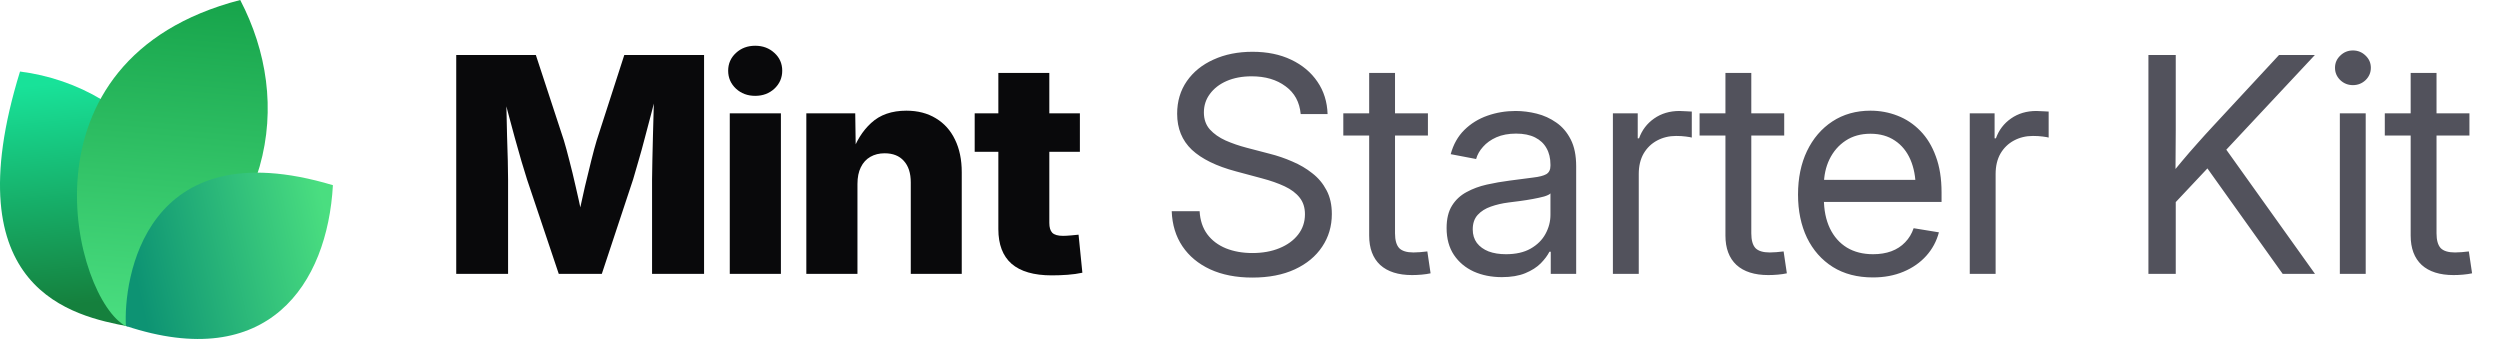
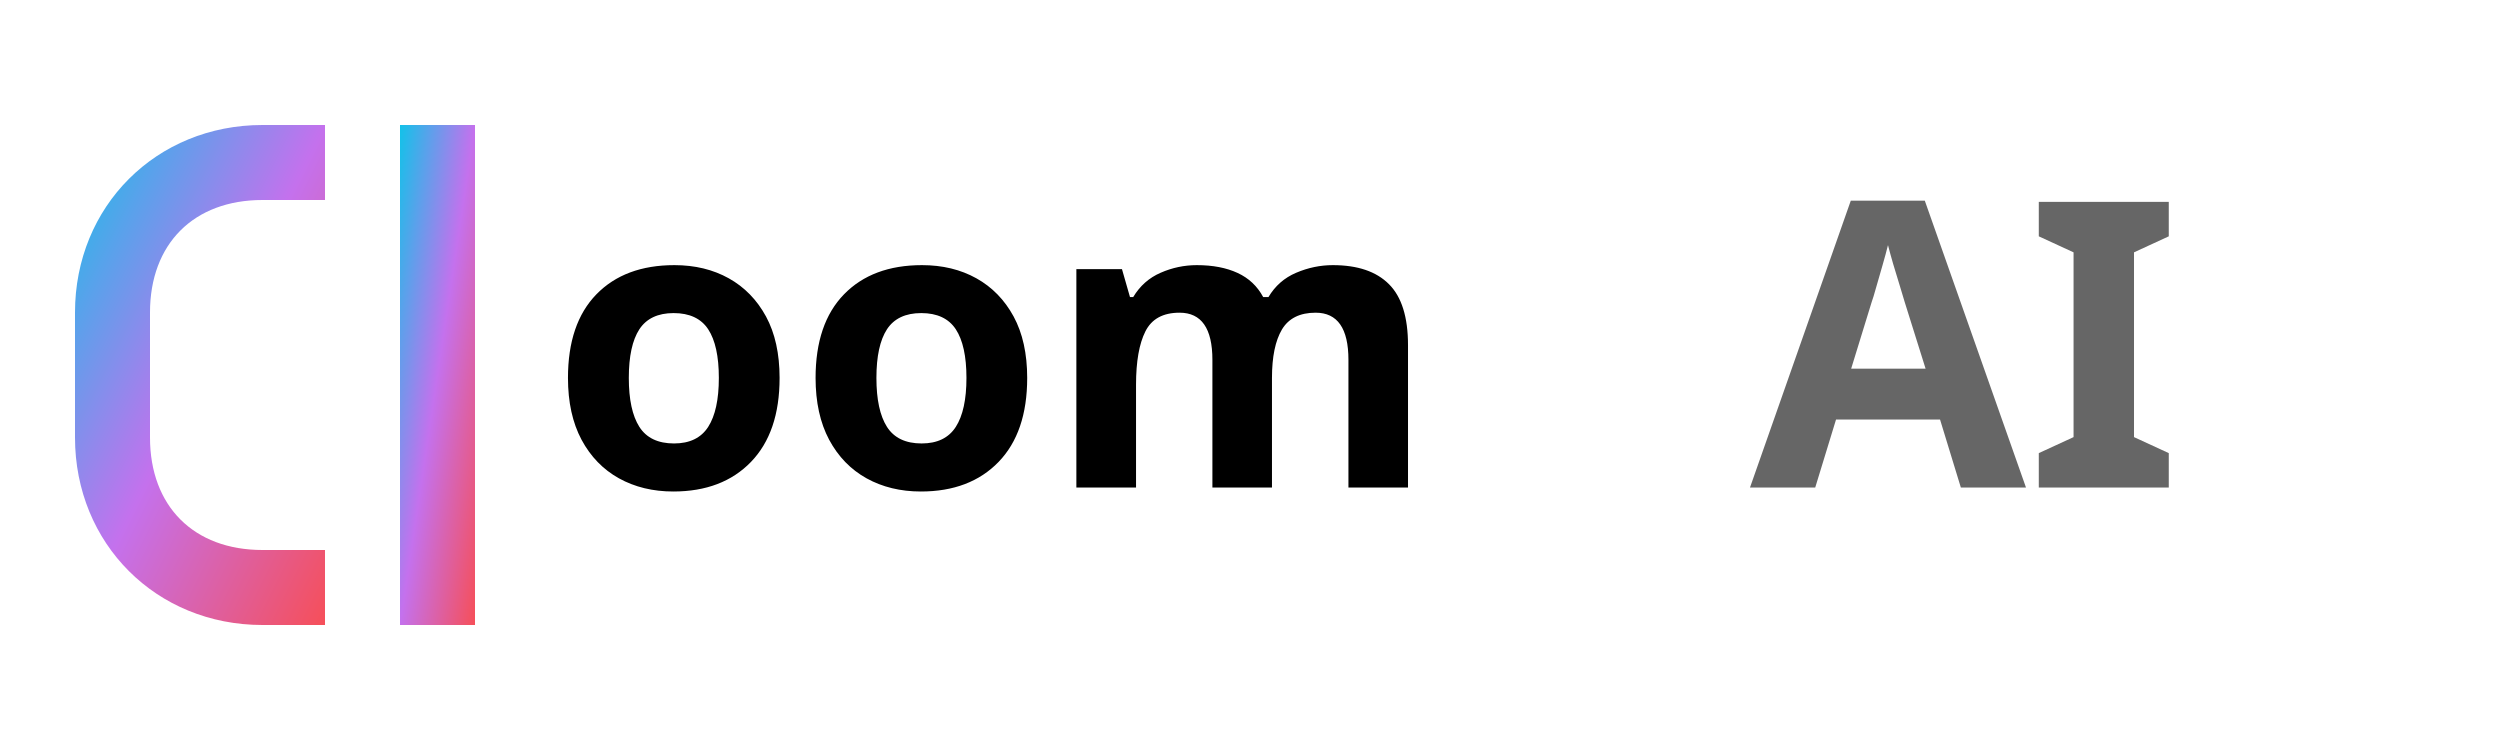
- <svg xmlns="http://www.w3.org/2000/svg" width="177" height="24" viewBox="0 0 177 24" fill="none">
-   <path d="M9.061 23.108C5.268 22.377 -3.391 20.627 1.417 5.064C9.634 6.099 16.973 14.064 9.061 23.108Z" fill="url(#paint0_linear_17557_2020)" />
-   <path d="M8.919 23.094C5.276 21.222 0.784 4.209 17.007 0C20.757 7.193 19.621 16.545 8.919 23.094Z" fill="url(#paint1_linear_17557_2020)" />
-   <path d="M8.914 23.079C8.735 19.882 10.159 9.085 23.57 13.111C23.181 20.123 18.984 26.418 8.914 23.079Z" fill="url(#paint2_linear_17557_2020)" />
-   <path d="M32.301 19.392V3.894H37.938L39.925 9.948C40.036 10.315 40.164 10.787 40.31 11.362C40.462 11.938 40.611 12.552 40.757 13.204C40.91 13.855 41.048 14.483 41.173 15.086C41.305 15.682 41.412 16.192 41.495 16.615H40.695C40.771 16.192 40.871 15.682 40.996 15.086C41.128 14.49 41.267 13.866 41.412 13.214C41.565 12.562 41.714 11.948 41.86 11.373C42.005 10.79 42.133 10.315 42.244 9.948L44.2 3.894H49.848V19.392H46.166V12.704C46.166 12.357 46.173 11.917 46.187 11.383C46.2 10.849 46.214 10.27 46.228 9.646C46.249 9.022 46.266 8.391 46.28 7.753C46.301 7.115 46.311 6.519 46.311 5.964H46.623C46.485 6.561 46.332 7.181 46.166 7.826C45.999 8.471 45.833 9.102 45.666 9.719C45.507 10.336 45.351 10.901 45.198 11.414C45.053 11.928 44.928 12.357 44.824 12.704L42.608 19.392H39.561L37.314 12.704C37.203 12.357 37.072 11.928 36.919 11.414C36.773 10.901 36.614 10.34 36.441 9.729C36.274 9.112 36.104 8.481 35.931 7.836C35.764 7.192 35.608 6.567 35.463 5.964H35.827C35.834 6.512 35.844 7.105 35.858 7.743C35.872 8.374 35.886 9.005 35.9 9.636C35.92 10.26 35.938 10.839 35.952 11.373C35.965 11.907 35.972 12.351 35.972 12.704V19.392H32.301ZM51.668 19.392V8.024H55.288V19.392H51.668ZM53.468 6.786C52.927 6.786 52.473 6.616 52.105 6.276C51.738 5.93 51.554 5.507 51.554 5.007C51.554 4.508 51.738 4.088 52.105 3.749C52.473 3.409 52.927 3.239 53.468 3.239C54.009 3.239 54.463 3.409 54.83 3.749C55.198 4.082 55.382 4.501 55.382 5.007C55.382 5.507 55.198 5.93 54.83 6.276C54.463 6.616 54.009 6.786 53.468 6.786ZM60.708 13.027V19.392H57.088V8.024H60.551L60.593 10.967H60.281C60.593 10.024 61.061 9.268 61.685 8.7C62.309 8.124 63.138 7.836 64.171 7.836C64.975 7.836 65.672 8.017 66.262 8.377C66.851 8.731 67.302 9.234 67.614 9.885C67.933 10.537 68.092 11.307 68.092 12.194V19.392H64.483V12.912C64.483 12.26 64.32 11.754 63.994 11.394C63.675 11.033 63.221 10.853 62.632 10.853C62.25 10.853 61.914 10.936 61.623 11.102C61.332 11.269 61.106 11.515 60.947 11.841C60.787 12.16 60.708 12.555 60.708 13.027ZM76.456 8.024V10.749H69.008V8.024H76.456ZM70.683 5.163H74.292V15.783C74.292 16.102 74.361 16.334 74.5 16.48C74.646 16.625 74.899 16.698 75.259 16.698C75.405 16.698 75.596 16.688 75.831 16.667C76.074 16.646 76.251 16.629 76.362 16.615L76.632 19.309C76.313 19.378 75.963 19.427 75.582 19.455C75.207 19.482 74.836 19.496 74.469 19.496C73.2 19.496 72.25 19.222 71.619 18.674C70.995 18.127 70.683 17.308 70.683 16.22V5.163Z" fill="#09090B" />
-   <path d="M88.667 19.652C87.523 19.652 86.528 19.458 85.682 19.07C84.843 18.681 84.188 18.137 83.716 17.437C83.245 16.736 82.992 15.908 82.957 14.951H84.933C84.968 15.596 85.148 16.14 85.474 16.584C85.8 17.021 86.24 17.354 86.795 17.582C87.35 17.804 87.974 17.915 88.667 17.915C89.388 17.915 90.026 17.801 90.581 17.572C91.143 17.343 91.583 17.024 91.902 16.615C92.228 16.199 92.391 15.717 92.391 15.169C92.391 14.698 92.266 14.306 92.017 13.994C91.767 13.675 91.413 13.408 90.956 13.193C90.498 12.978 89.954 12.787 89.323 12.621L87.502 12.132C86.123 11.765 85.082 11.255 84.382 10.603C83.689 9.944 83.342 9.095 83.342 8.055C83.342 7.174 83.571 6.404 84.028 5.746C84.486 5.087 85.117 4.577 85.921 4.217C86.726 3.849 87.645 3.666 88.678 3.666C89.718 3.666 90.63 3.853 91.413 4.227C92.204 4.602 92.824 5.122 93.275 5.787C93.726 6.446 93.965 7.209 93.993 8.076H92.089C92.013 7.23 91.656 6.574 91.018 6.11C90.387 5.638 89.586 5.403 88.615 5.403C87.95 5.403 87.36 5.513 86.847 5.735C86.341 5.957 85.946 6.262 85.661 6.651C85.377 7.032 85.235 7.469 85.235 7.961C85.235 8.447 85.377 8.849 85.661 9.168C85.946 9.48 86.317 9.74 86.774 9.948C87.232 10.149 87.724 10.319 88.251 10.457L89.884 10.884C90.439 11.023 90.977 11.206 91.496 11.435C92.023 11.657 92.495 11.934 92.911 12.267C93.334 12.593 93.67 12.995 93.92 13.474C94.17 13.945 94.294 14.504 94.294 15.149C94.294 16.015 94.066 16.788 93.608 17.468C93.157 18.148 92.512 18.681 91.673 19.07C90.834 19.458 89.832 19.652 88.667 19.652ZM101.097 8.024V9.594H95.106V8.024H101.097ZM96.937 5.163H98.767V16.521C98.767 17 98.865 17.347 99.059 17.562C99.26 17.77 99.6 17.874 100.078 17.874C100.21 17.874 100.366 17.867 100.546 17.853C100.733 17.832 100.903 17.815 101.056 17.801L101.285 19.351C101.097 19.392 100.886 19.423 100.65 19.444C100.414 19.465 100.189 19.475 99.974 19.475C98.996 19.475 98.244 19.236 97.717 18.758C97.197 18.272 96.937 17.579 96.937 16.677V5.163ZM106.33 19.621C105.595 19.621 104.932 19.489 104.343 19.226C103.754 18.955 103.285 18.564 102.939 18.05C102.592 17.53 102.419 16.896 102.419 16.147C102.419 15.495 102.547 14.965 102.804 14.556C103.06 14.146 103.403 13.828 103.833 13.599C104.263 13.363 104.742 13.186 105.269 13.068C105.796 12.95 106.333 12.857 106.881 12.787C107.574 12.69 108.132 12.617 108.555 12.569C108.978 12.52 109.287 12.441 109.481 12.33C109.675 12.212 109.772 12.014 109.772 11.737V11.654C109.772 11.203 109.679 10.815 109.492 10.489C109.311 10.163 109.041 9.91 108.68 9.729C108.32 9.549 107.872 9.459 107.338 9.459C106.805 9.459 106.34 9.546 105.945 9.719C105.556 9.892 105.241 10.118 104.998 10.395C104.755 10.665 104.593 10.953 104.509 11.258L102.71 10.915C102.897 10.222 103.22 9.65 103.677 9.199C104.135 8.748 104.679 8.412 105.31 8.19C105.941 7.968 106.607 7.857 107.307 7.857C107.8 7.857 108.295 7.92 108.795 8.044C109.301 8.169 109.765 8.381 110.188 8.679C110.611 8.97 110.951 9.369 111.208 9.875C111.464 10.374 111.593 11.005 111.593 11.768V19.392H109.793V17.822H109.7C109.568 18.085 109.363 18.359 109.086 18.643C108.809 18.921 108.444 19.153 107.994 19.34C107.543 19.527 106.988 19.621 106.33 19.621ZM106.621 17.998C107.321 17.998 107.904 17.867 108.368 17.603C108.84 17.333 109.19 16.986 109.419 16.563C109.654 16.133 109.772 15.682 109.772 15.211V13.692C109.703 13.769 109.554 13.841 109.325 13.911C109.096 13.973 108.829 14.032 108.524 14.088C108.226 14.143 107.921 14.192 107.609 14.233C107.304 14.275 107.033 14.309 106.798 14.337C106.354 14.393 105.938 14.49 105.549 14.628C105.168 14.76 104.86 14.954 104.624 15.211C104.388 15.467 104.27 15.811 104.27 16.241C104.27 16.615 104.367 16.934 104.561 17.198C104.762 17.461 105.04 17.662 105.393 17.801C105.747 17.933 106.156 17.998 106.621 17.998ZM114.193 19.392V8.024H115.951V9.792H116.045C116.253 9.209 116.61 8.741 117.116 8.388C117.622 8.034 118.219 7.857 118.905 7.857C119.058 7.857 119.217 7.864 119.384 7.878C119.55 7.885 119.682 7.892 119.779 7.899V9.74C119.716 9.719 119.578 9.695 119.363 9.667C119.155 9.639 118.922 9.625 118.666 9.625C118.174 9.625 117.726 9.733 117.324 9.948C116.922 10.163 116.603 10.471 116.367 10.874C116.138 11.276 116.024 11.758 116.024 12.319V19.392H114.193ZM126.322 8.024V9.594H120.33V8.024H126.322ZM122.161 5.163H123.992V16.521C123.992 17 124.089 17.347 124.283 17.562C124.484 17.77 124.824 17.874 125.302 17.874C125.434 17.874 125.59 17.867 125.77 17.853C125.958 17.832 126.127 17.815 126.28 17.801L126.509 19.351C126.322 19.392 126.11 19.423 125.874 19.444C125.639 19.465 125.413 19.475 125.198 19.475C124.221 19.475 123.468 19.236 122.941 18.758C122.421 18.272 122.161 17.579 122.161 16.677V5.163ZM132.604 19.642C131.502 19.642 130.555 19.396 129.765 18.903C128.974 18.404 128.364 17.714 127.934 16.834C127.511 15.946 127.3 14.927 127.3 13.775C127.3 12.611 127.511 11.584 127.934 10.697C128.364 9.802 128.964 9.102 129.734 8.596C130.51 8.089 131.408 7.836 132.428 7.836C133.1 7.836 133.738 7.954 134.341 8.19C134.952 8.426 135.489 8.783 135.954 9.261C136.425 9.74 136.793 10.343 137.056 11.071C137.327 11.792 137.462 12.645 137.462 13.63V14.296H128.433V12.735H136.463L135.631 13.297C135.631 12.541 135.506 11.876 135.257 11.3C135.007 10.725 134.643 10.277 134.165 9.958C133.686 9.632 133.107 9.469 132.428 9.469C131.748 9.469 131.162 9.632 130.67 9.958C130.177 10.284 129.796 10.725 129.526 11.279C129.262 11.827 129.13 12.441 129.13 13.12V14.046C129.13 14.864 129.273 15.572 129.557 16.168C129.841 16.757 130.243 17.211 130.763 17.53C131.283 17.842 131.901 17.998 132.615 17.998C133.093 17.998 133.523 17.929 133.905 17.79C134.293 17.645 134.619 17.433 134.882 17.156C135.153 16.879 135.354 16.546 135.486 16.157L137.275 16.449C137.108 17.08 136.81 17.634 136.38 18.113C135.95 18.591 135.413 18.966 134.768 19.236C134.123 19.507 133.402 19.642 132.604 19.642ZM139.459 19.392V8.024H141.217V9.792H141.311C141.519 9.209 141.876 8.741 142.382 8.388C142.888 8.034 143.485 7.857 144.171 7.857C144.324 7.857 144.483 7.864 144.649 7.878C144.816 7.885 144.948 7.892 145.045 7.899V9.74C144.982 9.719 144.844 9.695 144.629 9.667C144.421 9.639 144.188 9.625 143.932 9.625C143.439 9.625 142.992 9.733 142.59 9.948C142.188 10.163 141.869 10.471 141.633 10.874C141.404 11.276 141.29 11.758 141.29 12.319V19.392H139.459ZM153.429 14.961V12.715C153.783 12.257 154.136 11.82 154.49 11.404C154.844 10.981 155.204 10.565 155.572 10.156C155.939 9.74 156.314 9.327 156.695 8.918L161.355 3.894H163.893L157.277 10.967H157.184L153.429 14.961ZM152.108 19.392V3.894H154.043V9.241L154.022 12.559L154.043 13.505V19.392H152.108ZM161.615 19.392L155.967 11.477L157.173 9.969L163.903 19.392H161.615ZM165.661 19.392V8.024H167.492V19.392H165.661ZM166.587 6.027C166.24 6.027 165.942 5.909 165.692 5.673C165.443 5.43 165.318 5.139 165.318 4.799C165.318 4.459 165.443 4.172 165.692 3.936C165.942 3.693 166.24 3.572 166.587 3.572C166.934 3.572 167.232 3.693 167.482 3.936C167.731 4.172 167.856 4.459 167.856 4.799C167.856 5.139 167.731 5.43 167.482 5.673C167.232 5.909 166.934 6.027 166.587 6.027ZM174.836 8.024V9.594H168.844V8.024H174.836ZM170.675 5.163H172.506V16.521C172.506 17 172.603 17.347 172.797 17.562C172.998 17.77 173.338 17.874 173.816 17.874C173.948 17.874 174.104 17.867 174.284 17.853C174.472 17.832 174.641 17.815 174.794 17.801L175.023 19.351C174.836 19.392 174.624 19.423 174.388 19.444C174.153 19.465 173.927 19.475 173.712 19.475C172.735 19.475 171.982 19.236 171.455 18.758C170.935 18.272 170.675 17.579 170.675 16.677V5.163Z" fill="#52525C" />
+ <svg xmlns="http://www.w3.org/2000/svg" width="400" height="120" viewBox="0 0 400 120" fill="none">
  <defs>
-     <linearGradient id="paint0_linear_17557_2020" x1="3.776" y1="5.916" x2="5.232" y2="21.559" gradientUnits="userSpaceOnUse">
-       <stop stop-color="#18E299" />
-       <stop offset="1" stop-color="#15803D" />
-     </linearGradient>
-     <linearGradient id="paint1_linear_17557_2020" x1="12.171" y1="-0.718" x2="10.19" y2="22.983" gradientUnits="userSpaceOnUse">
-       <stop stop-color="#16A34A" />
-       <stop offset="1" stop-color="#4ADE80" />
-     </linearGradient>
-     <linearGradient id="paint2_linear_17557_2020" x1="23.133" y1="15.353" x2="9.338" y2="18.52" gradientUnits="userSpaceOnUse">
-       <stop stop-color="#4ADE80" />
-       <stop offset="1" stop-color="#0D9373" />
+     <linearGradient id="cloom-gradient-light" x1="0%" y1="0%" x2="100%" y2="100%">
+       <stop offset="0%" stop-color="#12c2e9" />
+       <stop offset="50%" stop-color="#c471ed" />
+       <stop offset="100%" stop-color="#f64f59" />
    </linearGradient>
  </defs>
+   <path d="M 42 20 C 25 20 12 33 12 50 L 12 70 C 12 87 25 100 42 100 L 52 100 L 52 88 L 42 88 C 31 88 24 81 24 70 L 24 50 C 24 39 31 32 42 32 L 52 32 L 52 20 Z" fill="url(#cloom-gradient-light)" />
+   <path d="M 64 20 L 64 100 L 76 100 L 76 20 Z" fill="url(#cloom-gradient-light)" />
+   <text x="88" y="78" fill="#000000" style="font-size: 64px; font-family: 'Syne', sans-serif; font-weight: 700;">oom</text>
+   <text x="280" y="78" fill="#000000" fill-opacity="0.6" style="font-size: 64px; font-family: 'Syne', sans-serif; font-weight: 700;">AI</text>
</svg>
